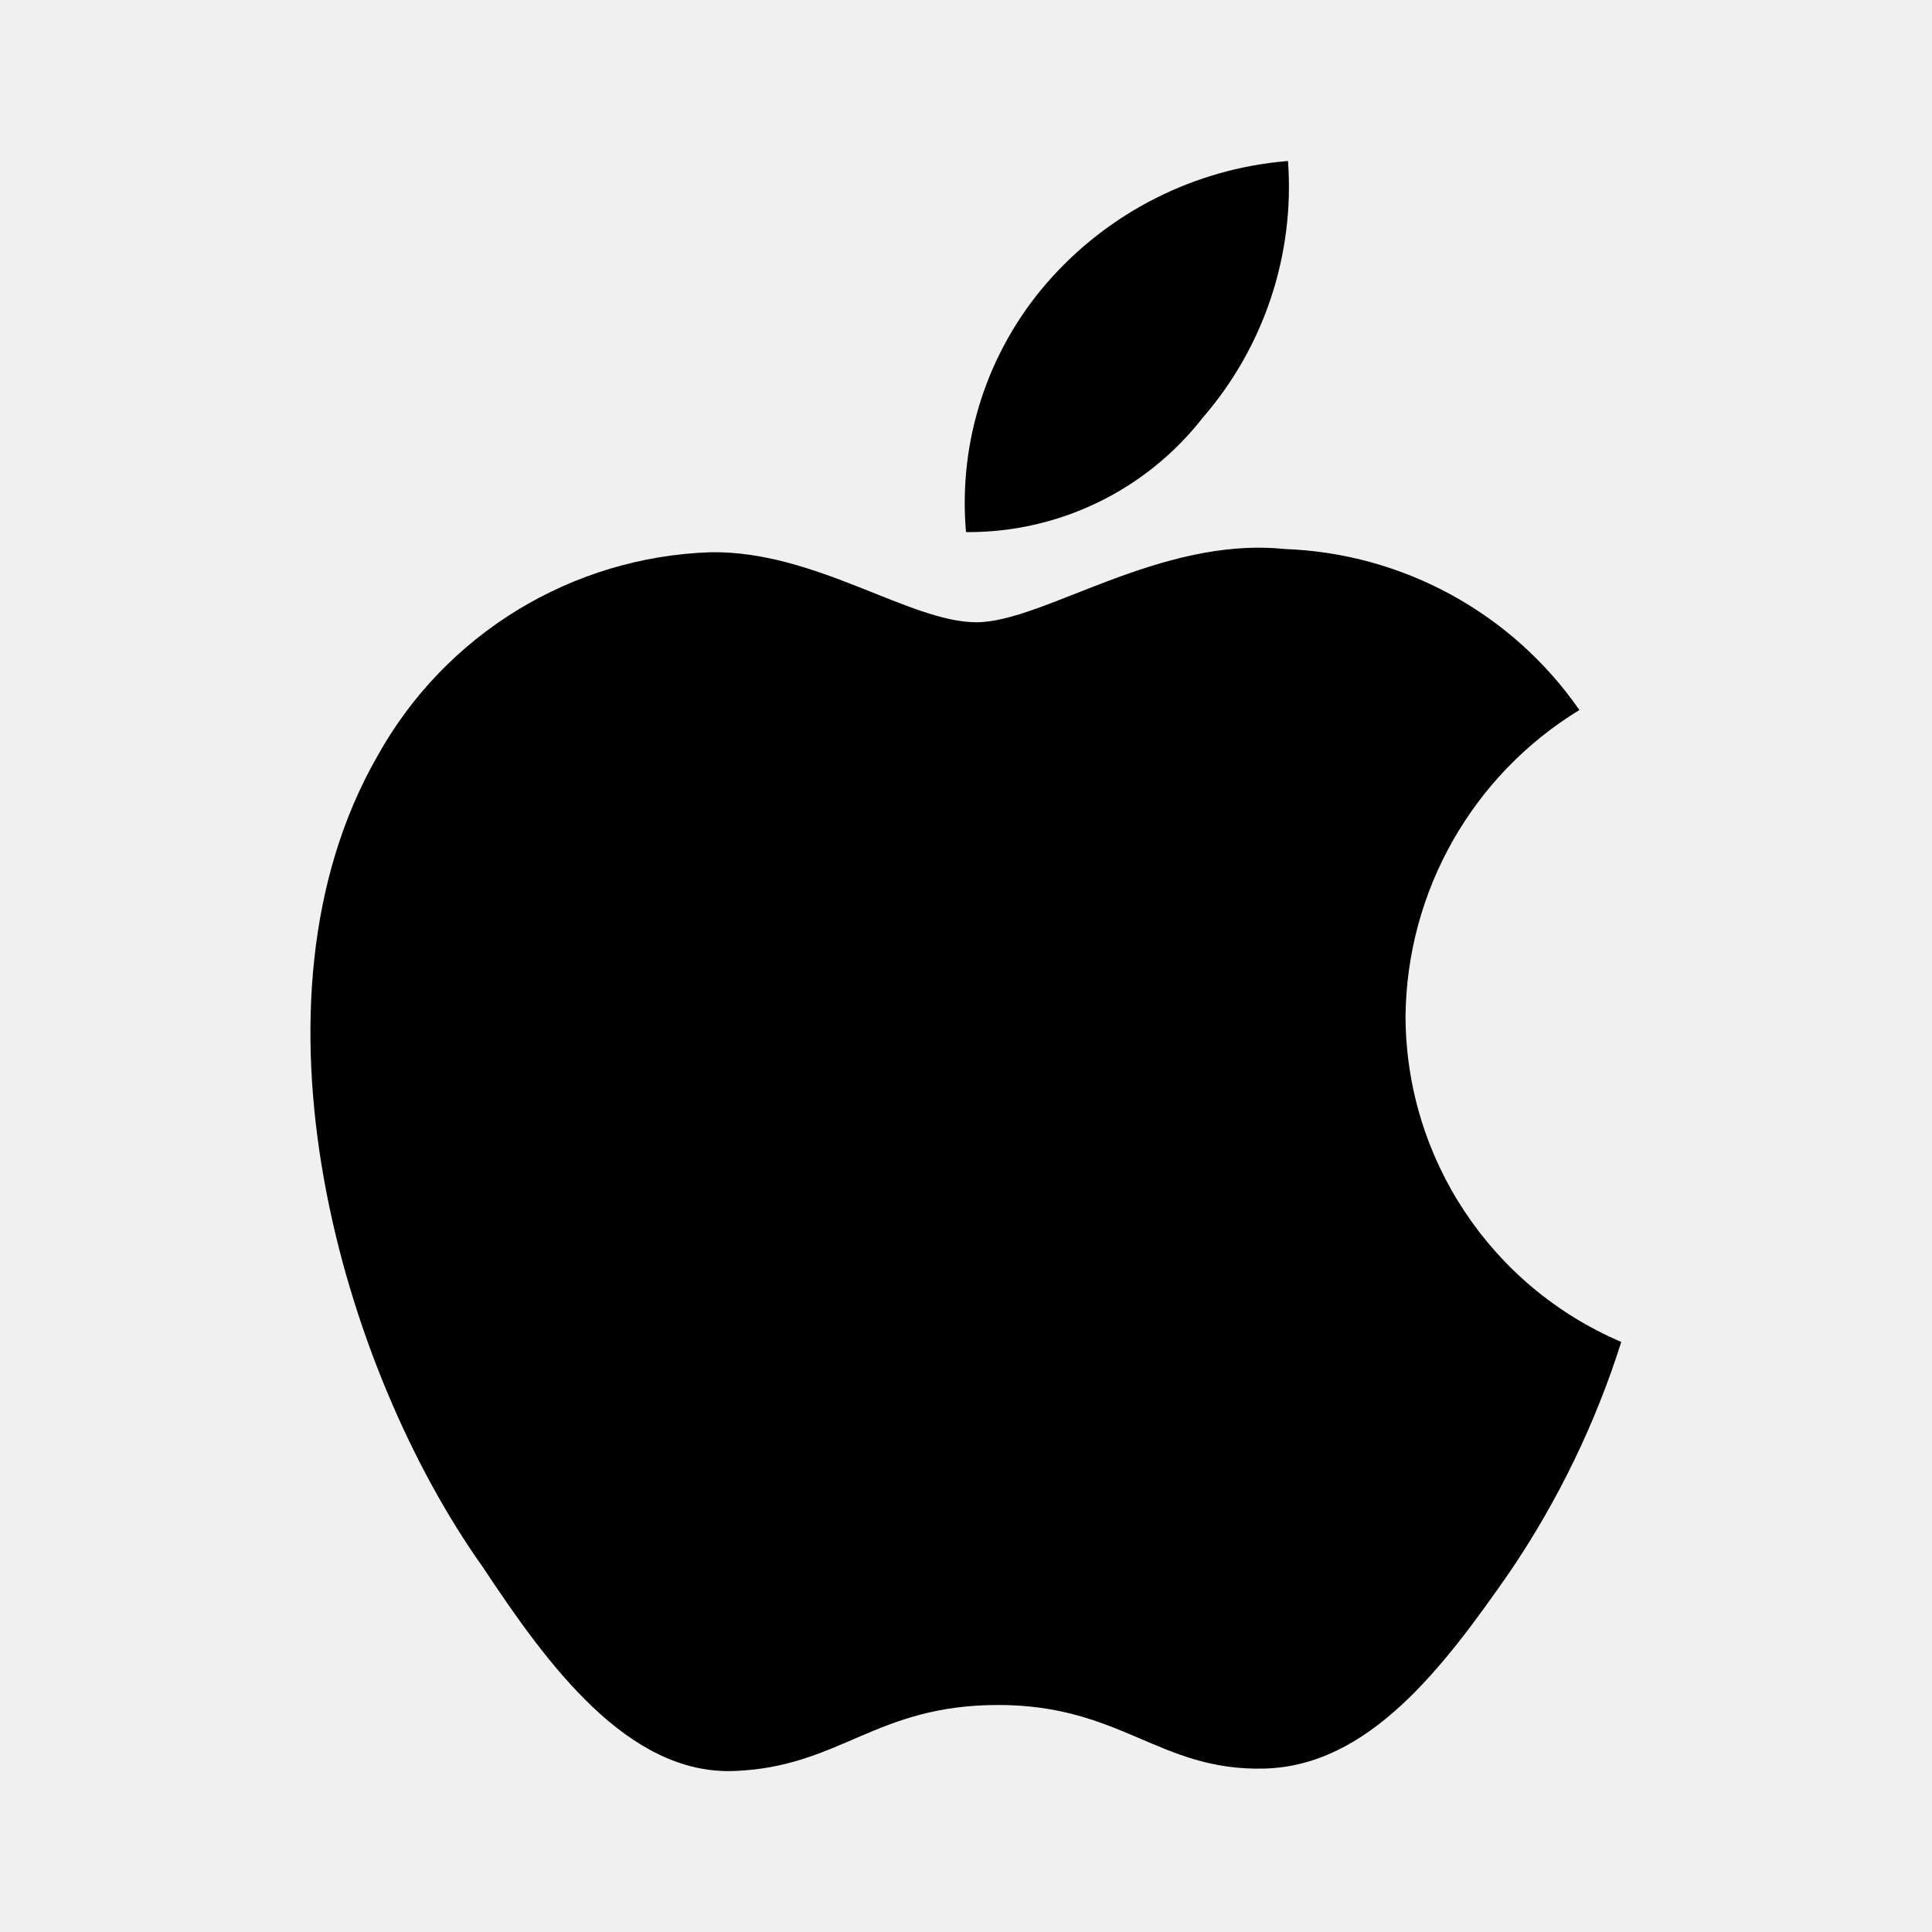
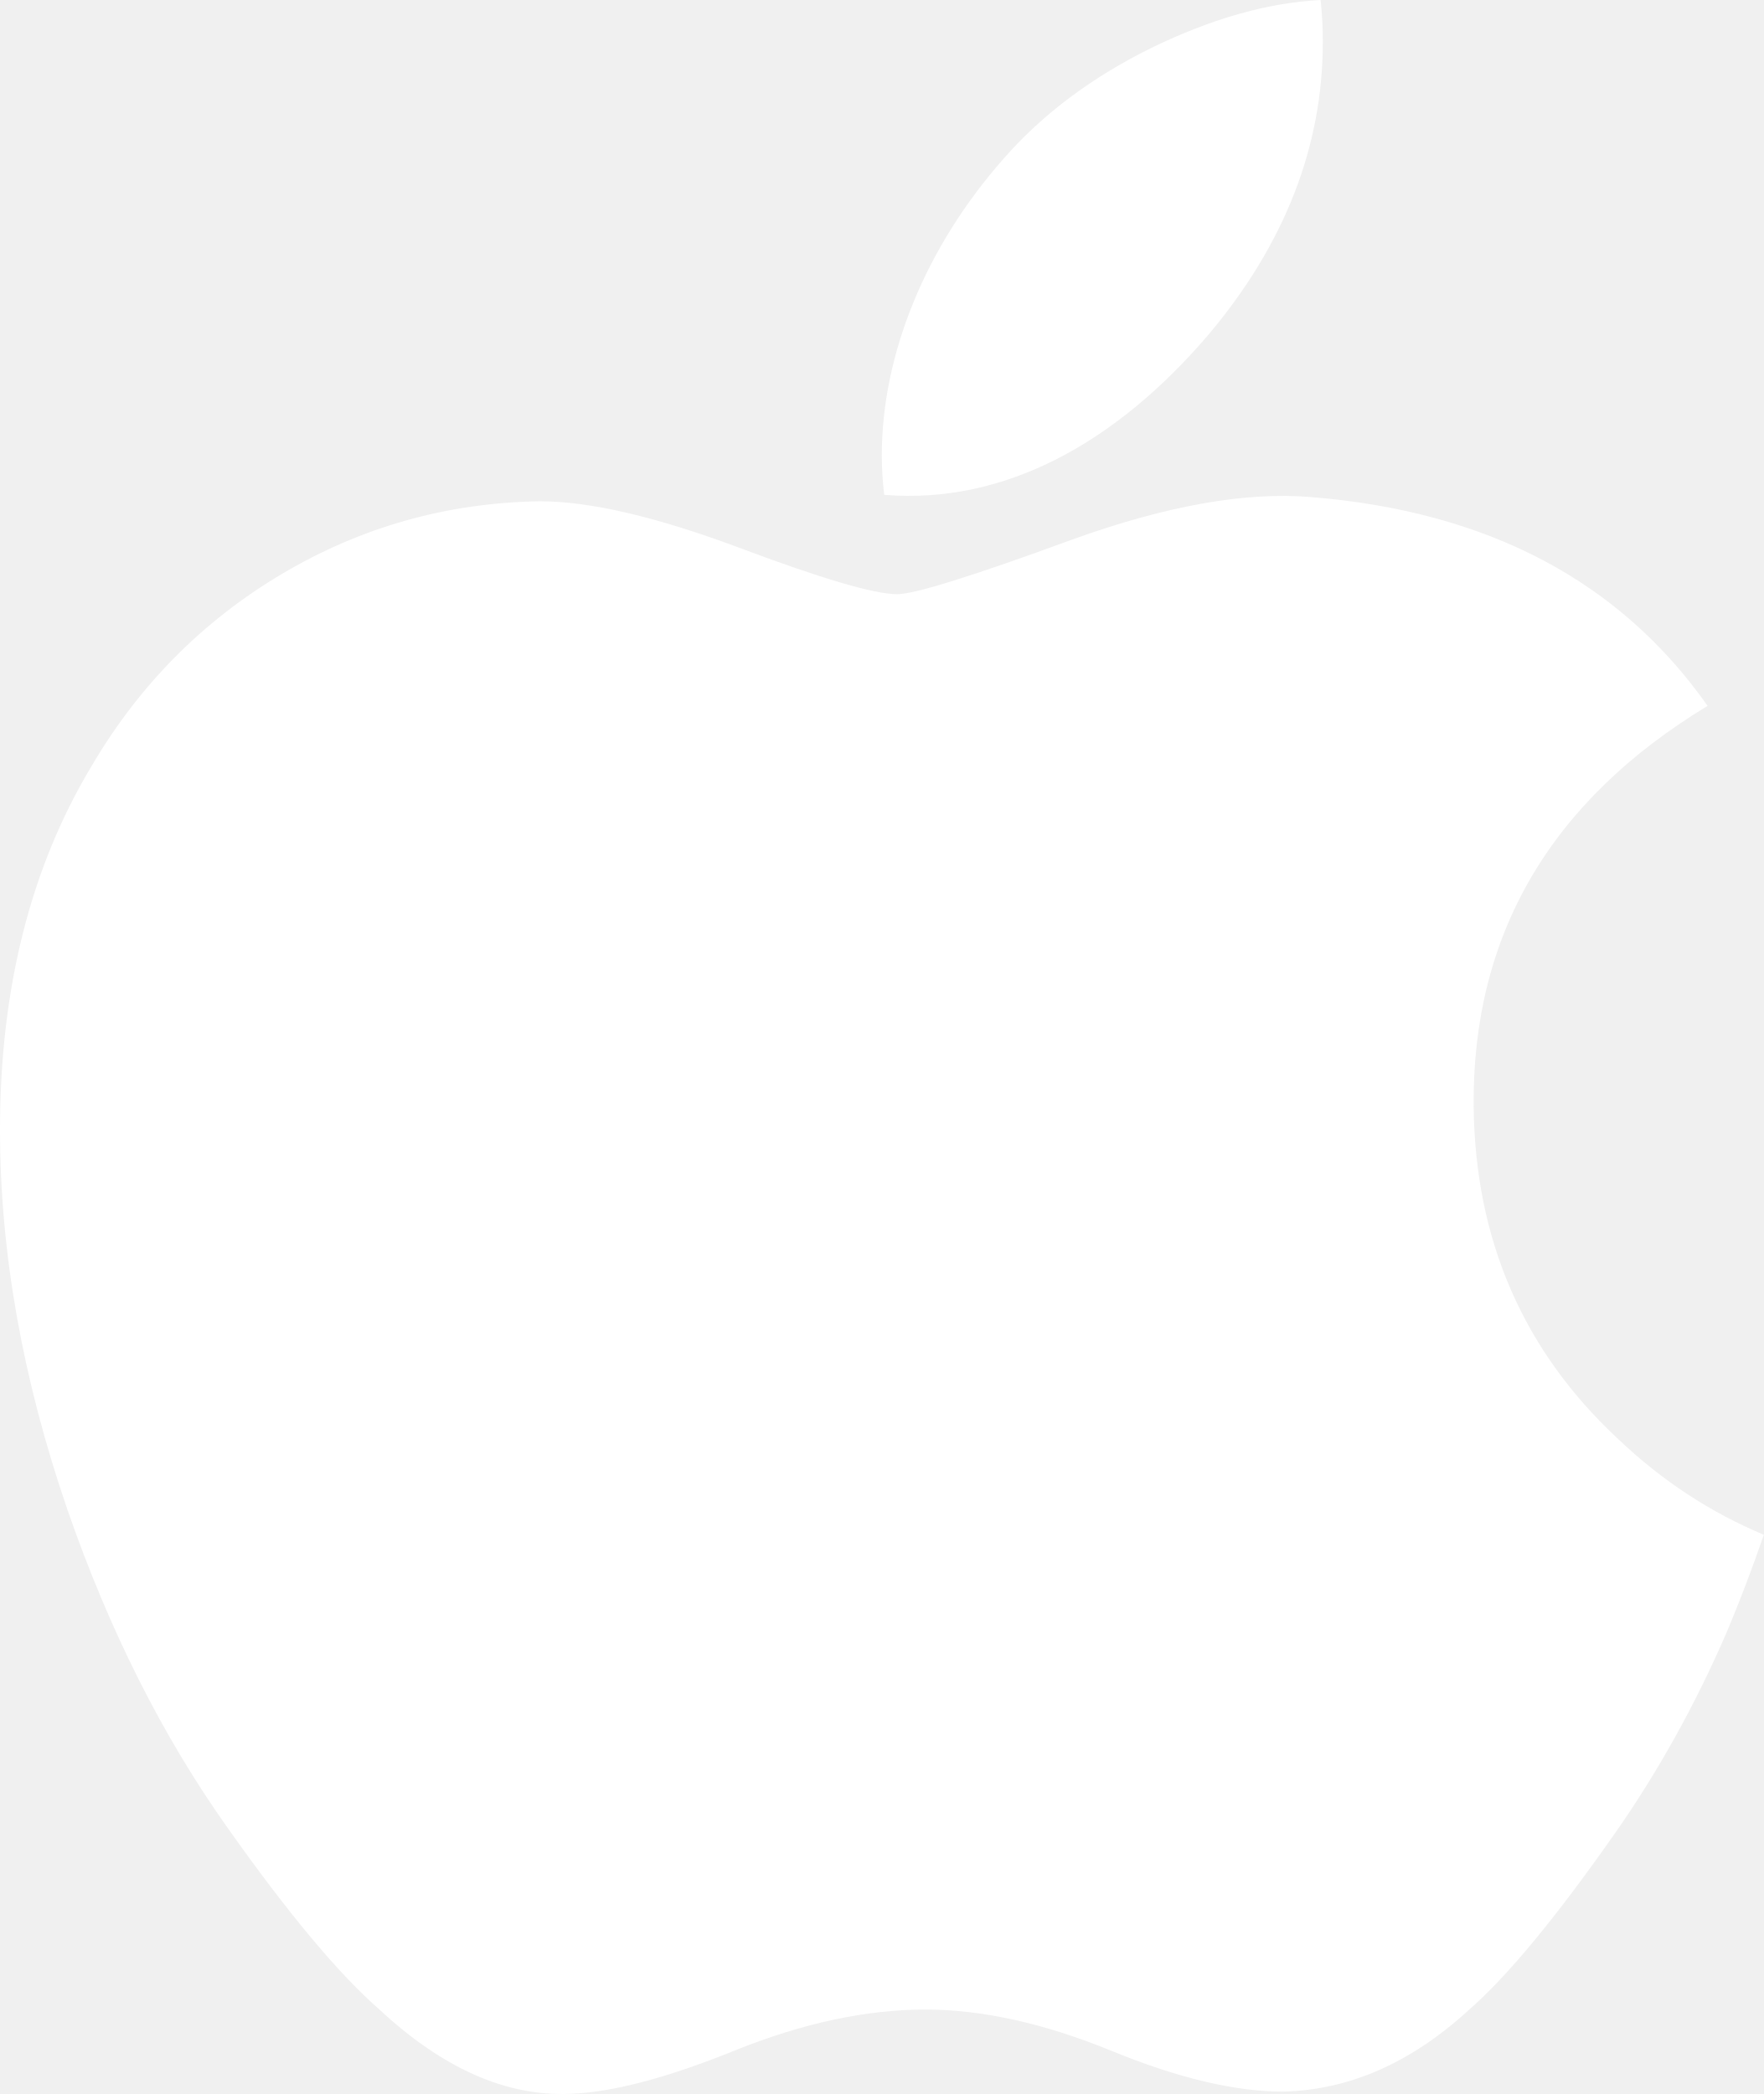
- <svg xmlns="http://www.w3.org/2000/svg" viewBox="0 0 24 24" id="apple">
-   <path d="M14.94,5.19A4.38,4.38,0,0,0,16,2,4.44,4.44,0,0,0,13,3.52,4.17,4.17,0,0,0,12,6.61,3.69,3.69,0,0,0,14.94,5.19Zm2.52,7.44a4.51,4.51,0,0,1,2.16-3.81,4.66,4.66,0,0,0-3.66-2c-1.56-.16-3,.91-3.83.91s-2-.89-3.3-.87A4.92,4.92,0,0,0,4.69,9.39C2.93,12.45,4.24,17,6,19.47,6.8,20.68,7.8,22.05,9.12,22s1.75-.82,3.28-.82,2,.82,3.3.79,2.22-1.24,3.06-2.45a11,11,0,0,0,1.38-2.85A4.41,4.41,0,0,1,17.46,12.63Z" />
+ <svg xmlns="http://www.w3.org/2000/svg" width="842.32" height="1000">
+   <path fill="#fff" d="M824.666 779.304c-15.123 34.937-33.024 67.097-53.764 96.664-28.271 40.307-51.418 68.208-69.257 83.701-27.653 25.431-57.282 38.456-89.01 39.196-22.777 0-50.245-6.481-82.22-19.629-32.079-13.086-61.56-19.567-88.516-19.567-28.271 0-58.591 6.481-91.022 19.567-32.481 13.148-58.646 19.999-78.652 20.678-30.425 1.296-60.751-12.098-91.022-40.246-19.32-16.851-43.486-45.739-72.436-86.664-31.061-43.702-56.597-94.38-76.603-152.156C10.74 658.443 0 598.013 0 539.508c0-67.016 14.481-124.817 43.486-173.254C66.282 327.348 96.608 296.658 134.564 274.128c37.956-22.53 78.967-34.011 123.132-34.746 24.166 0 55.856 7.475 95.238 22.166 39.27 14.74 64.486 22.215 75.541 22.215 8.265 0 36.277-8.741 83.763-26.166 44.906-16.16 82.806-22.851 113.855-20.215 84.133 6.79 147.341 39.956 189.377 99.707-75.245 45.591-112.466 109.447-111.725 191.365.679 63.807 23.826 116.904 69.319 159.063 20.617 19.567 43.641 34.69 69.257 45.431-5.555 16.111-11.419 31.542-17.654 46.357zM631.709 20.006c0 50.011-18.271 96.707-54.69 139.928-43.949 51.381-97.108 81.072-154.755 76.387-.735-6-1.16-12.314-1.16-18.95 0-48.011 20.901-99.392 58.017-141.403 18.53-21.271 42.097-38.957 70.677-53.066C578.316 9.002 605.29 1.316 630.66 0c.741 6.686 1.049 13.372 1.049 20.005z" />
</svg>
